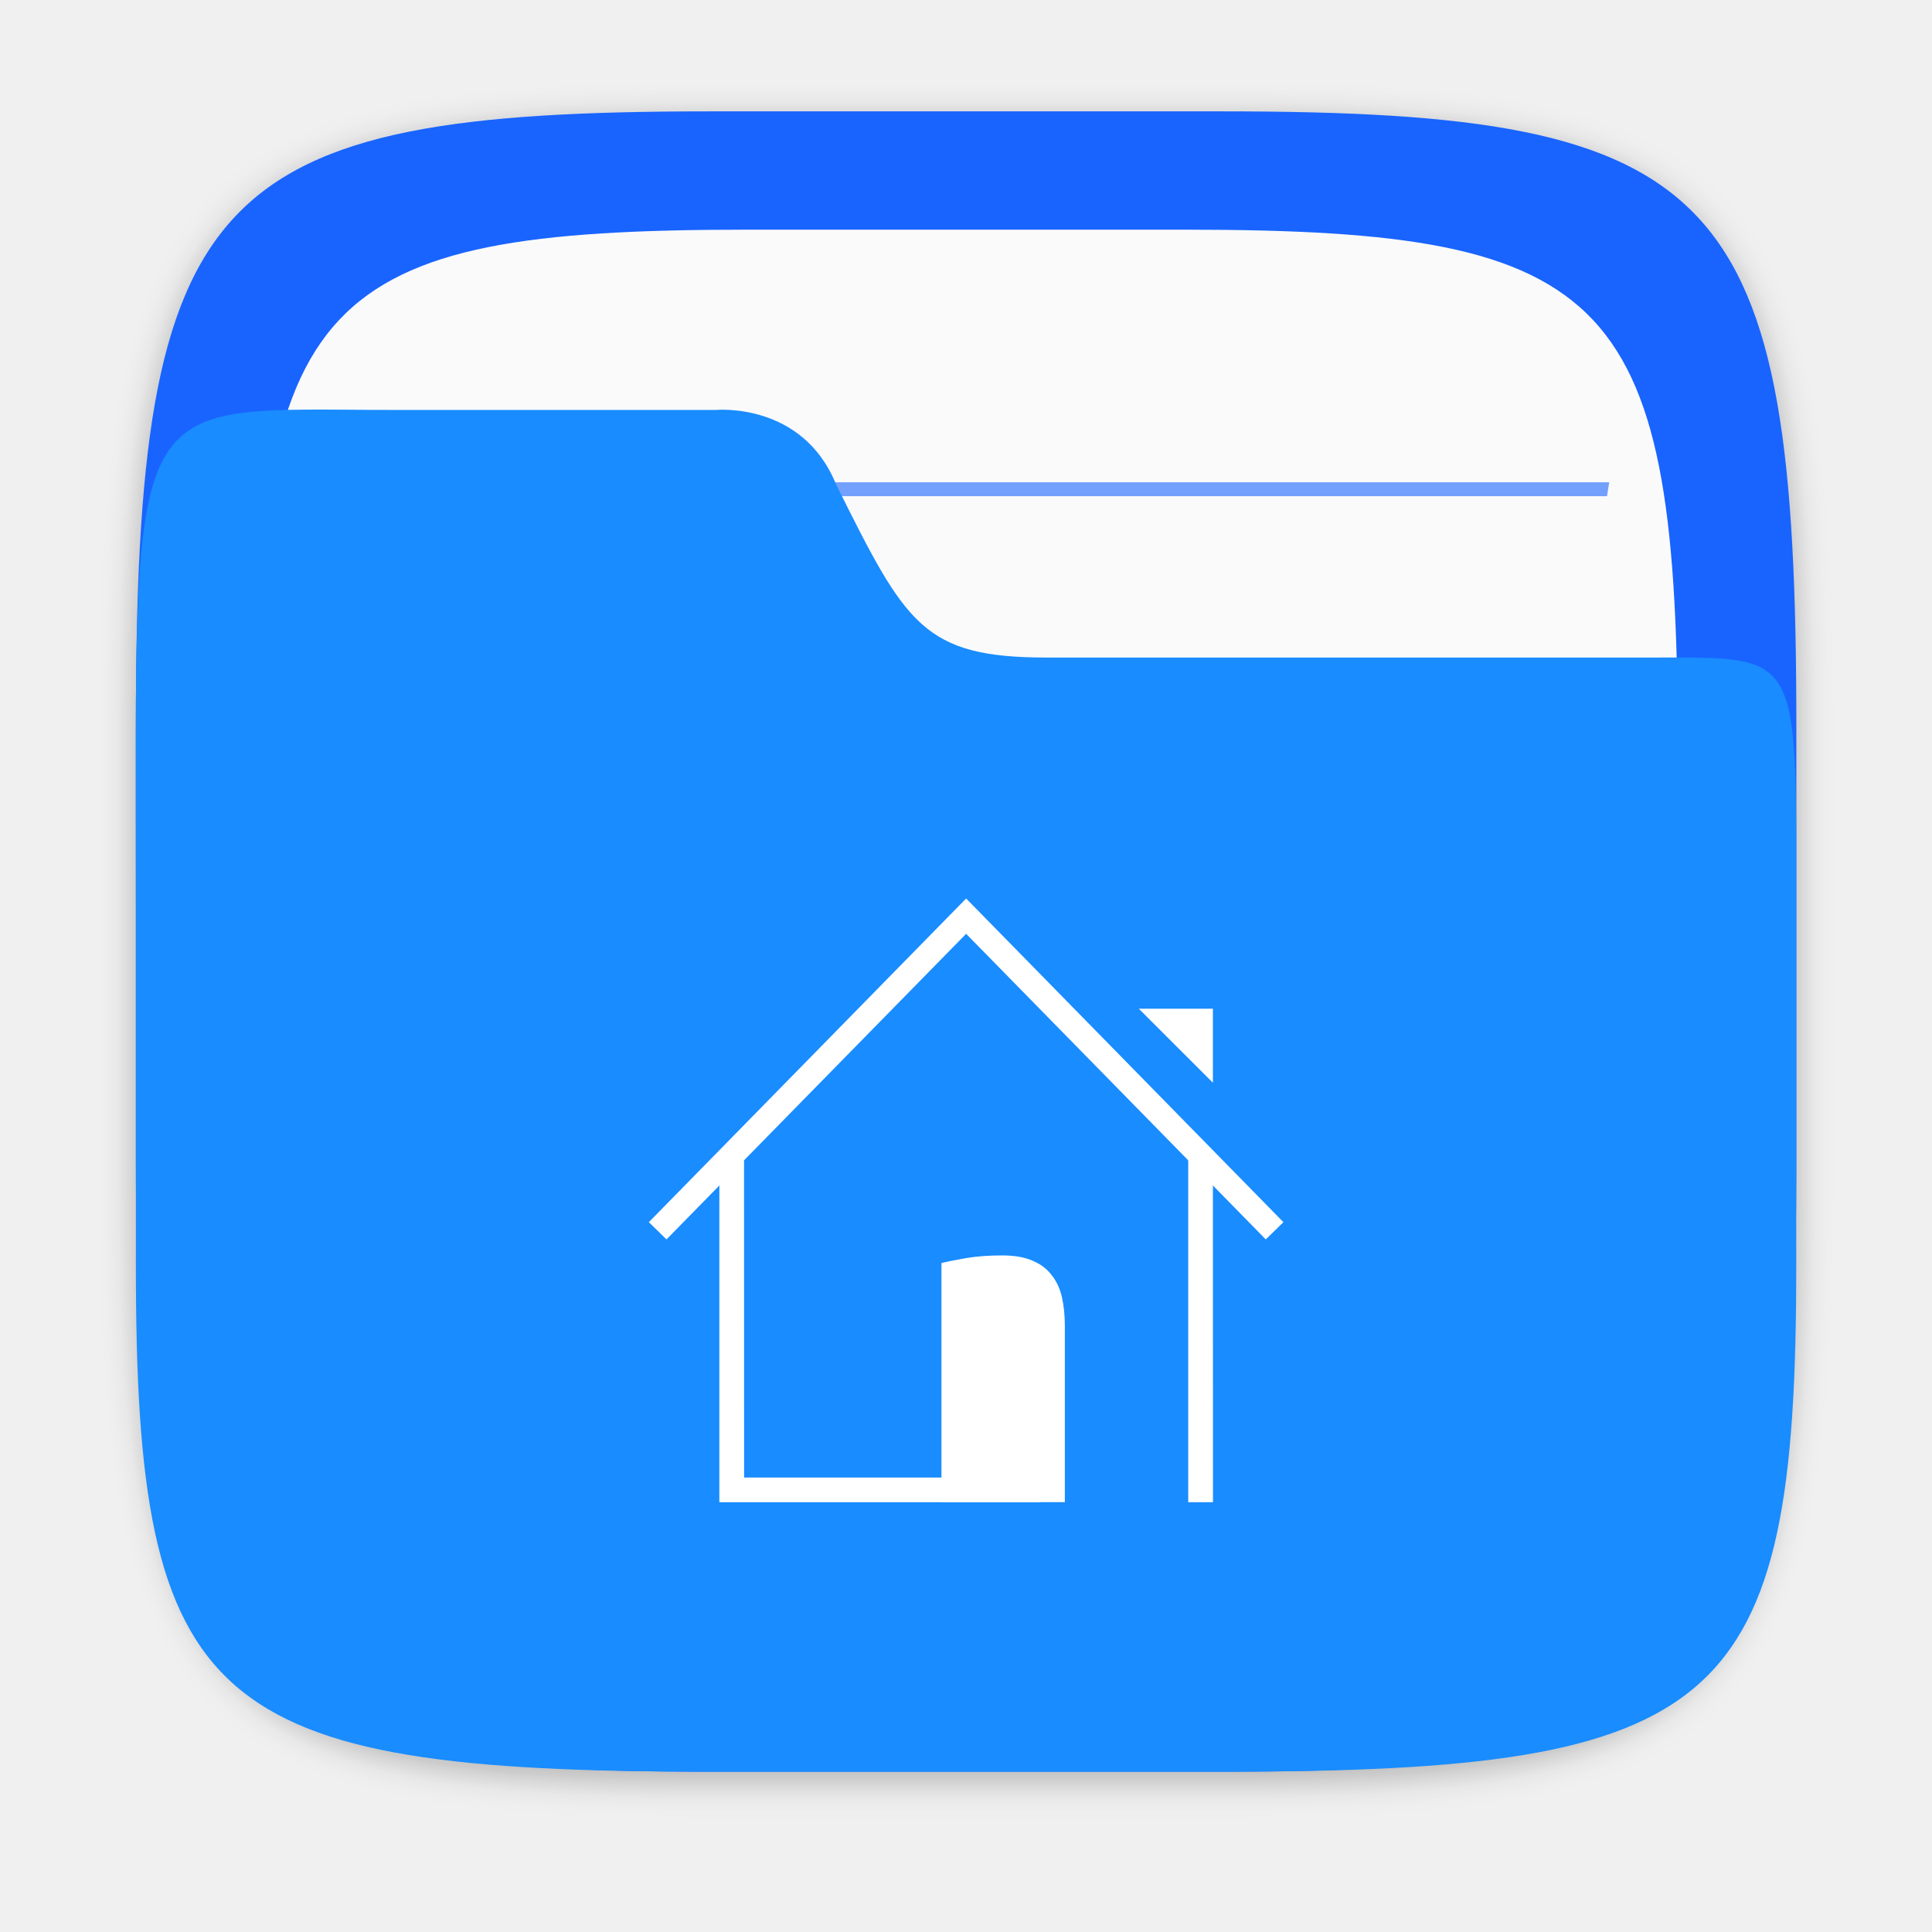
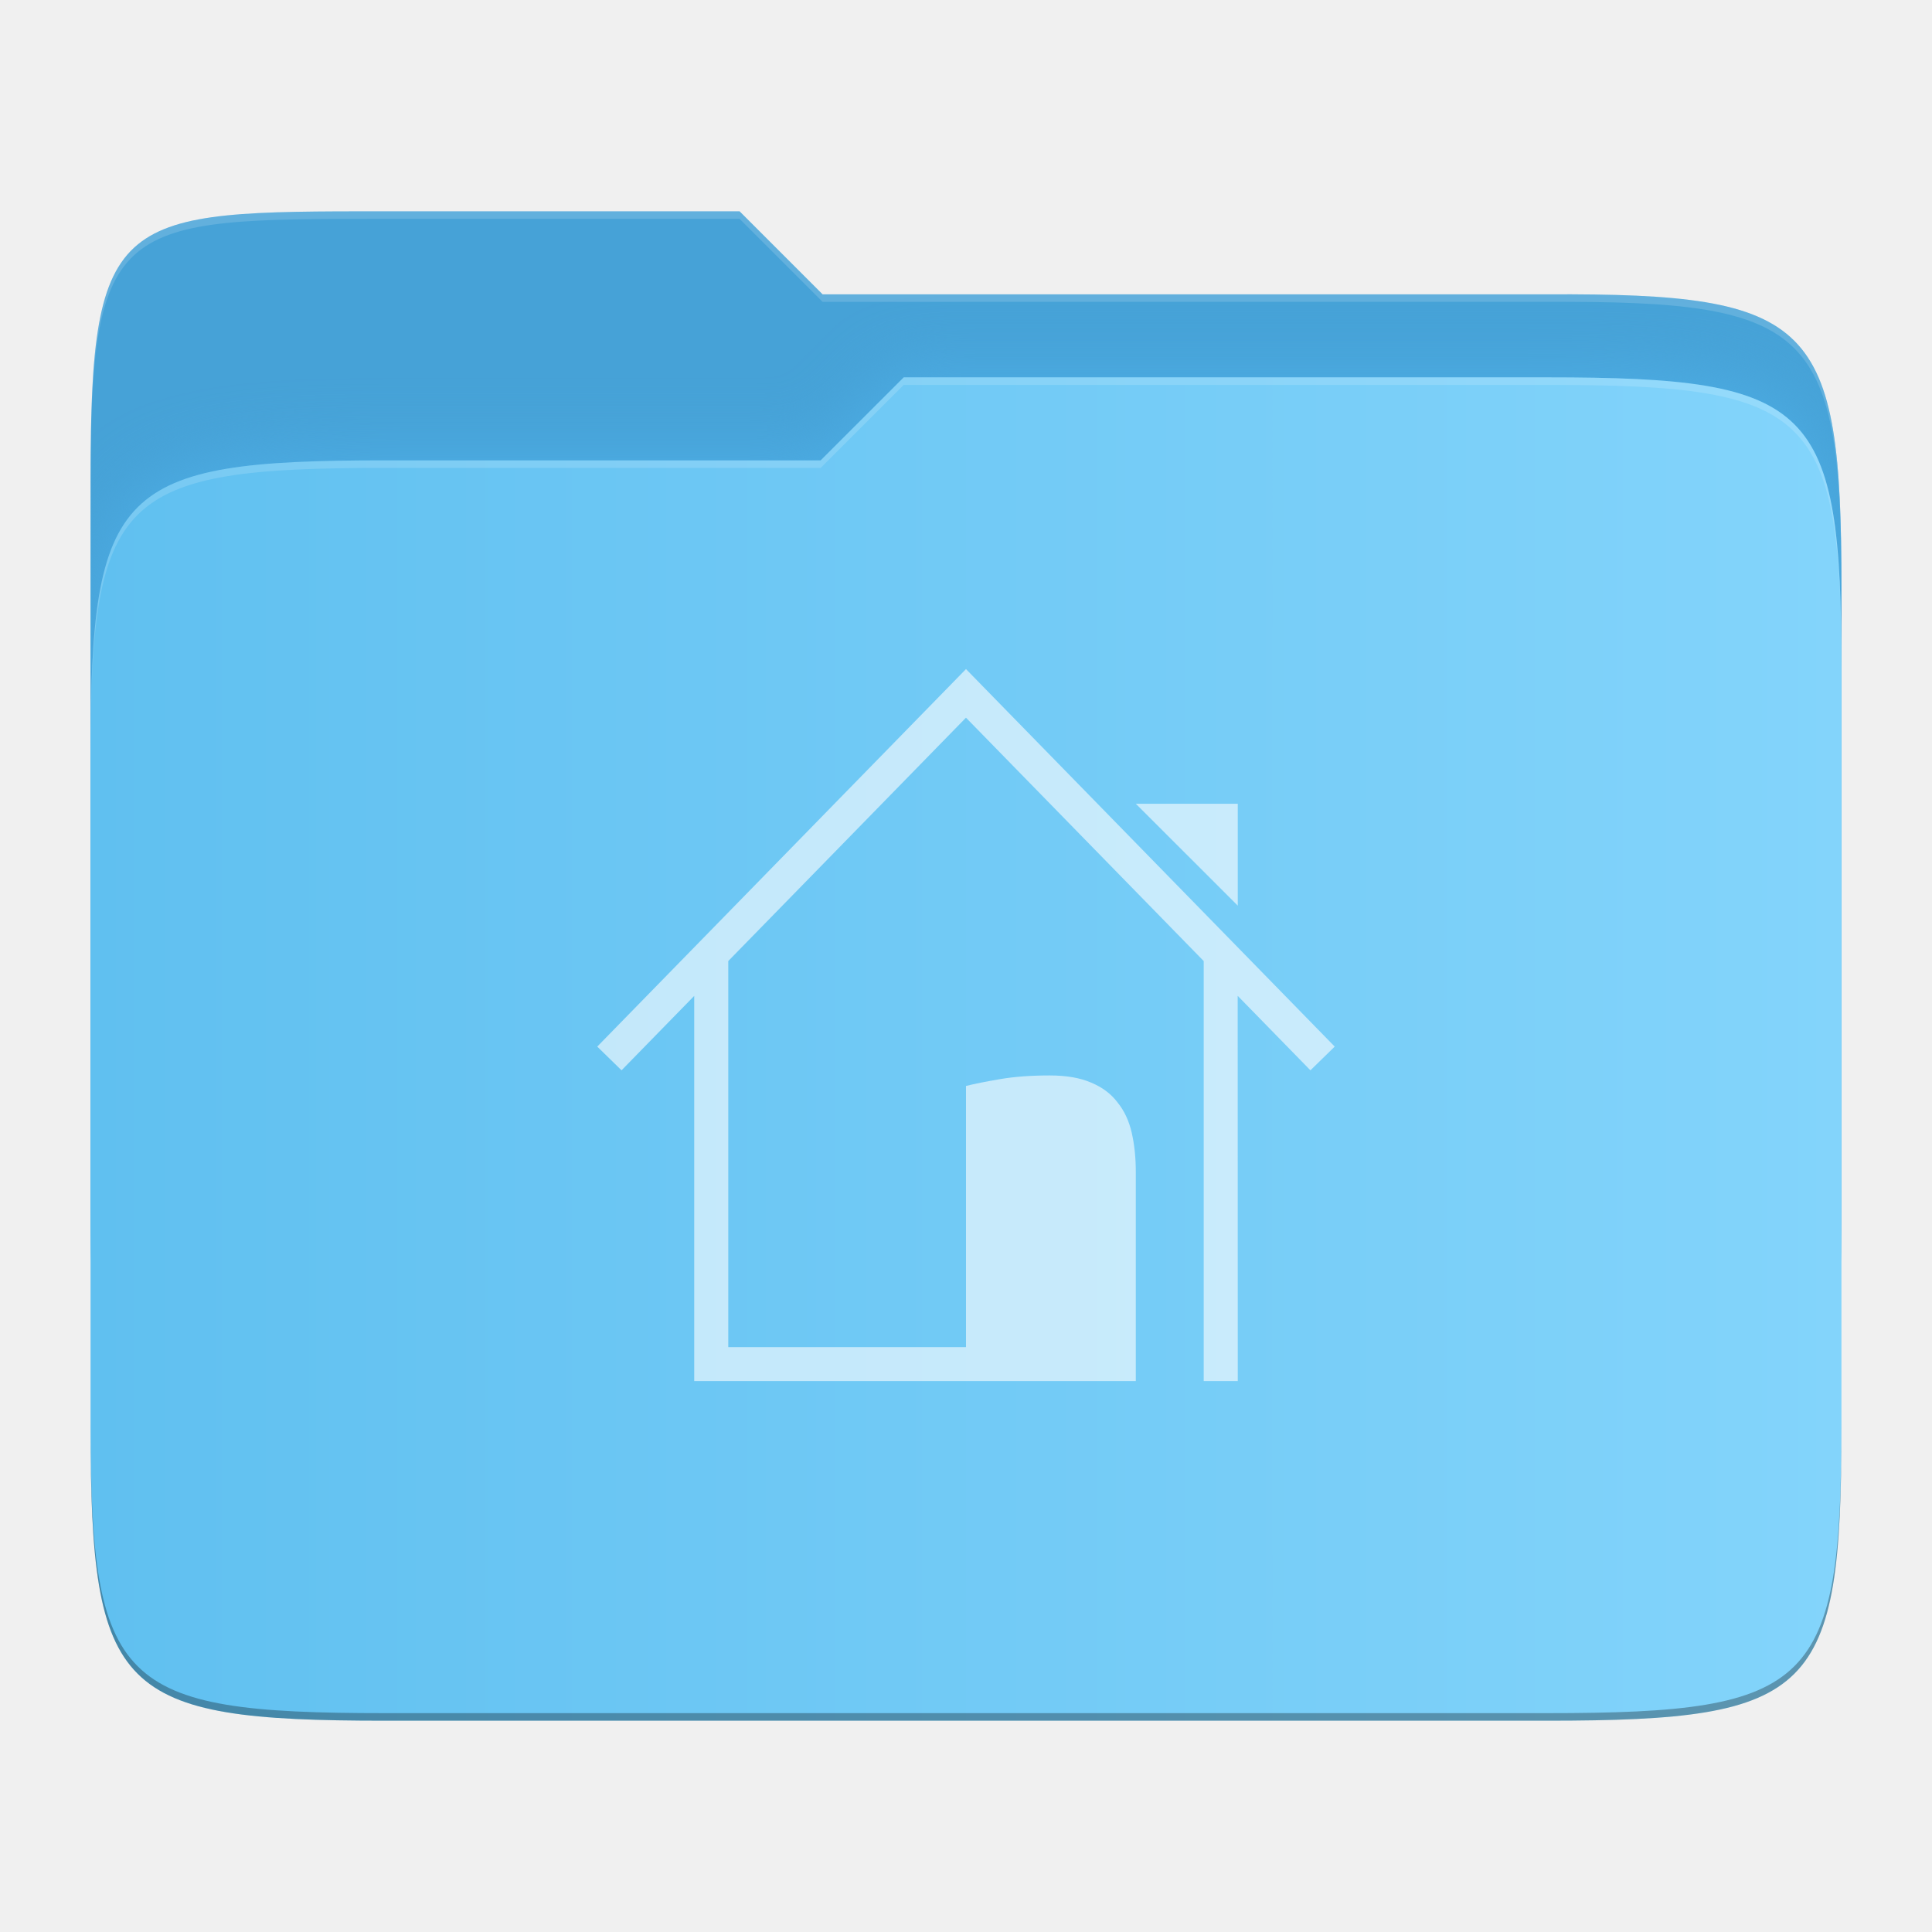
- <svg xmlns="http://www.w3.org/2000/svg" width="64" height="64" version="1.1" viewBox="0 0 16.933 16.933">
-   <defs>
-     <filter id="filter2761" x="-.024" y="-.024" width="1.048" height="1.048" color-interpolation-filters="sRGB">
-       <feGaussianBlur stdDeviation="0.146" />
+ <svg xmlns="http://www.w3.org/2000/svg" xmlns:xlink="http://www.w3.org/1999/xlink" width="512" height="512" id="svg3336" version="1.1" style="enable-background:new" viewBox="0 0 512 512">
+   <defs id="defs3338">
+     <linearGradient id="linearGradient4249">
+       <stop style="stop-color:#d04616;stop-opacity:1;" offset="0" id="stop4251" />
+       <stop style="stop-color:#d04616;stop-opacity:1" offset="1" id="stop4253" />
+     </linearGradient>
+     <linearGradient id="linearGradient4220">
+       <stop id="stop4222" offset="0" style="stop-color:#e93549;stop-opacity:1" />
+       <stop id="stop4224" offset="1" style="stop-color:#ef6b6b;stop-opacity:1" />
+     </linearGradient>
+     <filter id="filter4154" style="color-interpolation-filters:sRGB">
+       <feComposite k4="0" k3="0" id="feComposite4156" result="composite1" k2="1" k1="0" operator="arithmetic" in2="SourceGraphic" />
+       <feColorMatrix id="feColorMatrix4158" result="colormatrix1" type="saturate" values="0" in="composite1" />
+       <feFlood id="feFlood4160" result="flood1" flood-color="rgb(89,132,51)" flood-opacity="1" />
+       <feBlend id="feBlend4162" result="blend1" mode="multiply" in2="colormatrix1" in="flood1" />
+       <feBlend id="feBlend4164" result="blend2" mode="screen" in2="blend1" />
+       <feColorMatrix id="feColorMatrix4166" result="colormatrix2" type="saturate" values="1" in="blend2" />
+       <feComposite id="feComposite4168" result="composite2" operator="in" in2="SourceGraphic" in="colormatrix2" />
    </filter>
+     <filter height="1.048" y="-0.024" width="1.048" x="-0.024" id="filter4264" style="color-interpolation-filters:sRGB" />
+     <linearGradient id="linearGradient7537">
+       <stop id="stop7539" offset="0" style="stop-color:#44d459;stop-opacity:1" />
+       <stop id="stop7541" offset="1" style="stop-color:#38b44a;stop-opacity:1" />
+     </linearGradient>
+     <clipPath id="clipPath4231-6" clipPathUnits="userSpaceOnUse">
+       <rect y="18" x="0" height="238" width="256" id="rect4233-8" style="color:#000000;display:inline;overflow:visible;visibility:visible;opacity:0.464;fill:#ff00ff;fill-opacity:1;fill-rule:nonzero;stroke:none;stroke-width:1;marker:none;enable-background:accumulate" />
+     </clipPath>
+     <clipPath clipPathUnits="userSpaceOnUse" id="clipPath4258">
+       <path style="color:#000000;display:inline;overflow:visible;visibility:visible;fill:url(#linearGradient4263);fill-opacity:1;fill-rule:nonzero;stroke:none;stroke-width:1;marker:none;enable-background:accumulate" d="M 126.055,18 C -19.243,18 -40,38.737 -40,183.898 l 0,144.203 C -40,473.263 -19.243,494 126.055,494 l 179.891,0 C 451.243,494 472,473.263 472,328.102 l 0,-144.203 C 472,38.737 451.243,18 305.945,18 l -179.891,0 z" id="path4260" />
+     </clipPath>
+     <linearGradient xlink:href="#linearGradient4220" id="linearGradient4263" gradientUnits="userSpaceOnUse" gradientTransform="translate(-40)" x1="0" y1="18" x2="512" y2="494" />
+     <clipPath clipPathUnits="userSpaceOnUse" id="clipPath4266">
+       <path id="path4268" d="M 86.055,16 C 8,16 0,16 0,93.898 L 0,346.102 C 0,424 8,432 86.055,432 l 339.891,0 C 504,432 512,424 512,346.102 l 0,-212.203 C 512,56 504,47.727 425.945,48 L 208,48 l -32,-32 z" style="color:#000000;display:inline;overflow:visible;visibility:visible;fill:url(#linearGradient4270);fill-opacity:1;fill-rule:nonzero;stroke:none;stroke-width:1;marker:none;enable-background:accumulate" />
+     </clipPath>
+     <linearGradient xlink:href="#linearGradient4249" id="linearGradient4270" gradientUnits="userSpaceOnUse" x1="110.4" y1="112" x2="110.4" y2="16" />
+     <clipPath clipPathUnits="userSpaceOnUse" id="clipPath4391">
+       <path id="path4393" d="M 88.555,36 C 10.5,36 2.5,36 2.5,113.898 l 0,212.203 C 2.5,404 10.5,412 88.555,412 l 339.891,0 C 506.5,412 514.5,404 514.5,326.102 l 0,-172.203 C 514.5,76 506.5,68 428.445,68 l -209.957,10e-7 c -7.988,0 -7.988,0 -16.172,-8.184 L 190.5,48 c -11.161,-12 -16,-12 -24.115,-12 z" style="color:#000000;display:inline;overflow:visible;visibility:visible;fill:#d04616;fill-opacity:1;fill-rule:nonzero;stroke:none;stroke-width:1;marker:none;enable-background:accumulate" />
+     </clipPath>
+     <clipPath clipPathUnits="userSpaceOnUse" id="clipPath4255">
+       <path id="path4257" d="M 88.555,36 C 10.5,36 2.5,36 2.5,113.898 l 0,212.203 C 2.5,404 10.5,412 88.555,412 l 339.891,0 C 506.5,412 514.5,404 514.5,326.102 l 0,-180.203 C 514.5,68 506.499,59.652 428.445,60 L 200,60 l -24,-24 z" style="color:#000000;display:inline;overflow:visible;visibility:visible;fill:#d04616;fill-opacity:1;fill-rule:nonzero;stroke:none;stroke-width:1;marker:none;enable-background:accumulate" />
+     </clipPath>
+     <clipPath clipPathUnits="userSpaceOnUse" id="clipPath4255-3">
+       <path id="path4257-6" d="M 88.555,36 C 10.5,36 2.5,36 2.5,113.898 V 326.102 C 2.5,404 10.5,412 88.555,412 H 428.445 C 506.5,412 514.5,404 514.5,326.102 V 145.898 C 514.5,68 506.499,59.652 428.445,60 L 200,60 l -24,-24 z" style="color:black;display:inline;overflow:visible;visibility:visible;fill:#d04616;fill-opacity:1;fill-rule:nonzero;stroke:none;stroke-width:1;marker:none;enable-background:accumulate" />
+     </clipPath>
+     <filter style="color-interpolation-filters:sRGB" id="filter4242-7" x="-0.042" width="1.085" y="-0.055" height="1.111">
+       <feGaussianBlur stdDeviation="9.04" id="feGaussianBlur4244-5" />
+     </filter>
+     <linearGradient xlink:href="#linearGradient1769" id="linearGradient933" x1="-8" y1="302" x2="456" y2="302" gradientUnits="userSpaceOnUse" gradientTransform="translate(-607,87.44289)" />
+     <linearGradient id="linearGradient1769" x1="445.28" x2="445.28" y1="179.28" y2="200.07" gradientTransform="matrix(1.472382,0,0,1.443203,-82.00328,175.713)" gradientUnits="userSpaceOnUse">
+       <stop stop-color="#60c0f0" offset="0" id="stop2" />
+       <stop stop-color="#83d4fb" offset="1" id="stop4" />
+     </linearGradient>
  </defs>
-   <path d="m10.709 1.05c4.405 0 5.035 0.673 5.035 5.388v3.776c0 4.715-0.63 5.388-5.035 5.388h-4.483c-4.405 0-5.035-0.673-5.035-5.388v-3.776c0-4.715 0.63-5.388 5.035-5.388z" enable-background="new" fill="#141414" filter="url(#filter2761)" opacity=".3" />
-   <path d="m10.709 0.976c4.405 0 5.035 0.673 5.035 5.388v3.776c0 4.715-0.63 5.388-5.035 5.388h-4.483c-4.405 0-5.035-0.673-5.035-5.388v-3.776c0-4.715 0.63-5.388 5.035-5.388z" enable-background="new" fill="#1964ff" />
-   <path d="m10.389 2.013c3.777 0 4.317 0.577 4.317 4.62v3.238c0 4.043-0.54 4.62-4.317 4.62h-3.844c-3.777 0-4.317-0.577-4.317-4.62v-3.238c0-4.043 0.54-4.62 4.317-4.62z" enable-background="new" fill="#fafafa" stroke-width=".857" />
-   <g transform="matrix(1.3006 0 0 1.34 -2.5449 -2.4261)" fill="#1964ff">
-     <path d="m3.986 6.937c-0.006 0.03-0.009 0.06-0.015 0.091h8.993c-0.005-0.03-0.009-0.061-0.016-0.091z" opacity=".6" stroke-width=".605" style="paint-order:normal" />
-     <path d="m4.133 4.965c0.005 0.03 0.01 0.061 0.016 0.091h8.637c0.005-0.033 0.01-0.059 0.015-0.091z" opacity=".6" stroke-width=".594" style="paint-order:normal" />
-     <path d="m3.986 8.909c-0.006 0.03-0.009 0.06-0.015 0.091h8.993c-0.005-0.03-0.009-0.061-0.016-0.091z" opacity=".6" stroke-width=".605" style="paint-order:normal" />
-     <path d="m3.986 10.881c-0.006 0.03-0.009 0.06-0.015 0.091h8.993c-0.005-0.03-0.009-0.061-0.016-0.091z" opacity=".6" stroke-width=".605" style="paint-order:normal" />
+   <g id="layer2" style="display:inline" transform="translate(0,-64)">
+     <g id="g955" transform="translate(639,-47.44289)" style="display:inline;enable-background:new">
+       <path style="color:black;display:inline;overflow:visible;visibility:visible;fill:#46a2d7;fill-opacity:1;fill-rule:nonzero;stroke:none;stroke-width:1;marker:none;enable-background:accumulate" d="m -537.013,167.443 c -70.737,0 -77.987,0 -77.987,70.595 v 192.559 c 0,70.595 7.25,77.845 77.987,77.845 h 308.026 c 70.737,0 77.987,-7.25 77.987,-77.845 V 267.288 c 0,-70.595 -7.251,-78.161 -77.987,-77.845 H -421 l -22,-22 z" id="path4236-3" />
+       <g id="g4252-5" clip-path="url(#clipPath4255-3)" style="display:inline;fill:#4cace3;fill-opacity:1;stroke-width:1.103;filter:url(#filter4242-7);enable-background:new" transform="matrix(0.90625,0,0,0.90625,-617.2656,135.0679)">
+         <path id="path4246-6" d="M 88.555,106 C 10.5,106 2.5,114 2.5,191.898 V 388.102 C 2.5,466 10.5,474 88.555,474 H 428.445 C 506.5,474 514.5,466 514.5,388.102 V 167.898 C 514.5,90 506.499,81.618 428.445,82 H 240 l -24,24 z" style="color:black;display:inline;overflow:visible;visibility:visible;fill:#4cace3;fill-opacity:1;fill-rule:nonzero;stroke:none;stroke-width:1.103;marker:none;enable-background:accumulate" />
+       </g>
+       <path id="rect4158-2" d="m -537.013,233.443 c -70.737,0 -77.987,7.25 -77.987,77.845 v 178.309 c 0,70.595 7.25,77.845 77.987,77.845 h 308.026 c 70.737,0 77.987,-7.25 77.987,-77.845 V 289.288 c 0,-70.595 -7.25,-77.845 -77.987,-77.845 H -399.5 l -22.016,22 z" style="color:black;display:inline;overflow:visible;visibility:visible;fill:url(#linearGradient933);fill-opacity:1;fill-rule:nonzero;stroke:none;stroke-width:1;marker:none;enable-background:accumulate" />
+       <path style="color:black;display:inline;overflow:visible;visibility:visible;opacity:0.3;fill:black;fill-opacity:1;fill-rule:nonzero;stroke:none;stroke-width:1;marker:none;enable-background:accumulate" d="m -615,487.597 v 2 c 0,70.595 7.249,77.846 77.986,77.846 h 308.027 c 70.737,0 77.986,-7.25 77.986,-77.846 v -2 c 0,70.595 -7.249,77.846 -77.986,77.846 h -308.027 c -70.737,0 -77.986,-7.25 -77.986,-77.846 z" id="path4216-9" />
+       <path style="color:black;display:inline;overflow:visible;visibility:visible;opacity:0.15;fill:white;fill-opacity:1;fill-rule:nonzero;stroke:none;stroke-width:1;marker:none;enable-background:accumulate" d="m -399.5,211.443 -22.016,22 h -115.498 c -70.737,0 -77.986,7.25 -77.986,77.846 v 2 c 0,-70.595 7.249,-77.846 77.986,-77.846 h 115.498 l 22.016,-22 h 170.514 c 70.737,0 77.986,7.25 77.986,77.846 v -2 c 0,-70.595 -7.249,-77.846 -77.986,-77.846 z" id="path4231-1" />
+       <path style="color:black;display:inline;overflow:visible;visibility:visible;opacity:0.15;fill:white;fill-opacity:1;fill-rule:nonzero;stroke:none;stroke-width:1;marker:none;enable-background:accumulate" d="m -537.014,167.443 c -70.737,0 -77.986,2.4e-4 -77.986,70.596 v 2 c 0,-70.595 7.249,-70.596 77.986,-70.596 H -443 l 22,22 h 192.014 C -158.25,191.128 -151,198.693 -151,269.289 v -2 c 0,-70.595 -7.25,-78.161 -77.986,-77.846 H -421 l -22,-22 z" id="path4215-2" />
+     </g>
  </g>
-   <path d="m3.474 3.593c-2.423 0-2.283-0.281-2.283 4.419v3.097c3e-6 3.867 0.63 4.419 5.035 4.419h4.483c4.405 0 5.034-0.552 5.034-4.419v-3.097c0-2.324 0.051-2.249-1.278-2.249h-5.292c-1.086 0-1.236-0.295-1.846-1.519-0.294-0.723-1.05-0.651-1.05-0.651z" enable-background="new" fill="#198cff" stroke-width=".906" />
-   <g transform="matrix(0 -.05405 -.054071 0 29.737 32.082)" enable-background="new" fill="#fff">
-     <path d="m417.99 353.36h12.005v12.011z" color="#000000" enable-background="accumulate" />
-     <path d="m403.99 433.36h-54.021l-1.5e-4 -52h4.002l1.5e-4 47.988 54.021 0.012zm4.002-76-58.023 2e-5v-4.012l54.022 0.012z" />
-     <path d="m395.38 341.93-2.795 2.861 49.554 48.57-49.554 48.568 2.795 2.861 52.486-51.432z" color="#000000" color-rendering="auto" enable-background="accumulate" image-rendering="auto" shape-rendering="auto" solid-color="#000000" style="font-feature-settings:normal;font-variant-alternates:normal;font-variant-caps:normal;font-variant-ligatures:none;font-variant-numeric:normal;font-variant-position:normal;isolation:auto;mix-blend-mode:normal;shape-padding:0;text-decoration-color:#000000;text-decoration-line:none;text-decoration-style:solid;text-indent:0;text-transform:none;white-space:normal" />
-     <path d="m388.75 397.36c0.254-1.016 0.524-2.365 0.81-4.048 0.286-1.683 0.429-3.619 0.429-5.809 0-1.968-0.286-3.603-0.857-4.905-0.54-1.302-1.318-2.333-2.334-3.095-0.985-0.794-2.175-1.349-3.573-1.667-1.397-0.318-2.938-0.476-4.621-0.476h-28.63l1.9e-4 20z" />
+   <g transform="translate(32,-32)" id="layer4">
+     <path style="color:#000000;display:inline;overflow:visible;visibility:visible;opacity:0.05;fill:#ff0000;fill-opacity:0;fill-rule:nonzero;stroke:none;stroke-width:40;marker:none;enable-background:accumulate" d="m 221.812,124 -35.188,71.656 0,59.25 c -4.94,5.788 -10.339,11.62 -15.969,17.25 -18.503,18.503 -39.248,34.687 -53.125,39.312 L 94.156,288.125 22.5,323.312 22.5,494 l 256,0 0,-317.562 C 263.083,142.994 246.132,130.516 221.812,124 Z M 124.25,353 c 0.007,-0.005 0.024,0.005 0.031,0 -2.611,1.63 -5.251,3.227 -7.906,4.812 2.656,-1.586 5.264,-3.182 7.875,-4.812 z m -24.094,14.062 c 0.008,-0.004 0.023,0.004 0.031,0 -2.742,1.499 -5.529,2.981 -8.312,4.438 2.784,-1.457 5.539,-2.939 8.281,-4.438 z" id="path4505-6" />
+     <g transform="matrix(2.25,0,0,2.25,268.6786,23.36363)" id="layer1" style="opacity:0.6">
+       <g style="display:inline" id="g4845" transform="matrix(0,-1,-1,0,373.5051,516.505)">
+         <g id="g4778" transform="matrix(-0.9996045,0,0,1,575.943,-611)" style="">
+           <g style="display:inline" id="g4780" transform="matrix(-1,0,0,1,576,611)">
+             <rect transform="scale(-1,1)" y="345.362" x="-438.002" height="96" width="96.038" id="rect4782" style="color:#000000;display:inline;overflow:visible;visibility:visible;fill:none;stroke:none;stroke-width:4;marker:none;enable-background:accumulate" />
+             <path style="color:#000000;display:inline;overflow:visible;visibility:visible;fill:#ffffff;fill-opacity:1;fill-rule:nonzero;stroke:none;stroke-width:47.991;marker:none;enable-background:accumulate" d="m 150.4,532.938 -43.432,44.465 2.861,2.793 8.559,-8.762 0,45.367 52.012,0 0,-4 0,-20.619 c 0,-1.683 -0.159,-3.222 -0.477,-4.619 -0.317,-1.397 -0.872,-2.588 -1.666,-3.572 -0.762,-1.016 -1.794,-1.794 -3.096,-2.334 -1.302,-0.572 -2.936,-0.855 -4.904,-0.855 -2.19,0 -4.128,0.142 -5.811,0.428 -1.683,0.286 -3.031,0.555 -4.047,0.809 l 0,30.764 -28,0 0,-45.475 27.998,-28.664 28.002,28.666 0,49.473 4.012,0 -0.01,-45.377 8.566,8.771 2.861,-2.793 -43.43,-44.465 z m 20,15.863 12.01,12 0,-12 -12.01,0 z" transform="matrix(0,-1,-1.000396,0,967.0117,543.7622)" id="path4667" />
+           </g>
+         </g>
+       </g>
+     </g>
  </g>
</svg>
